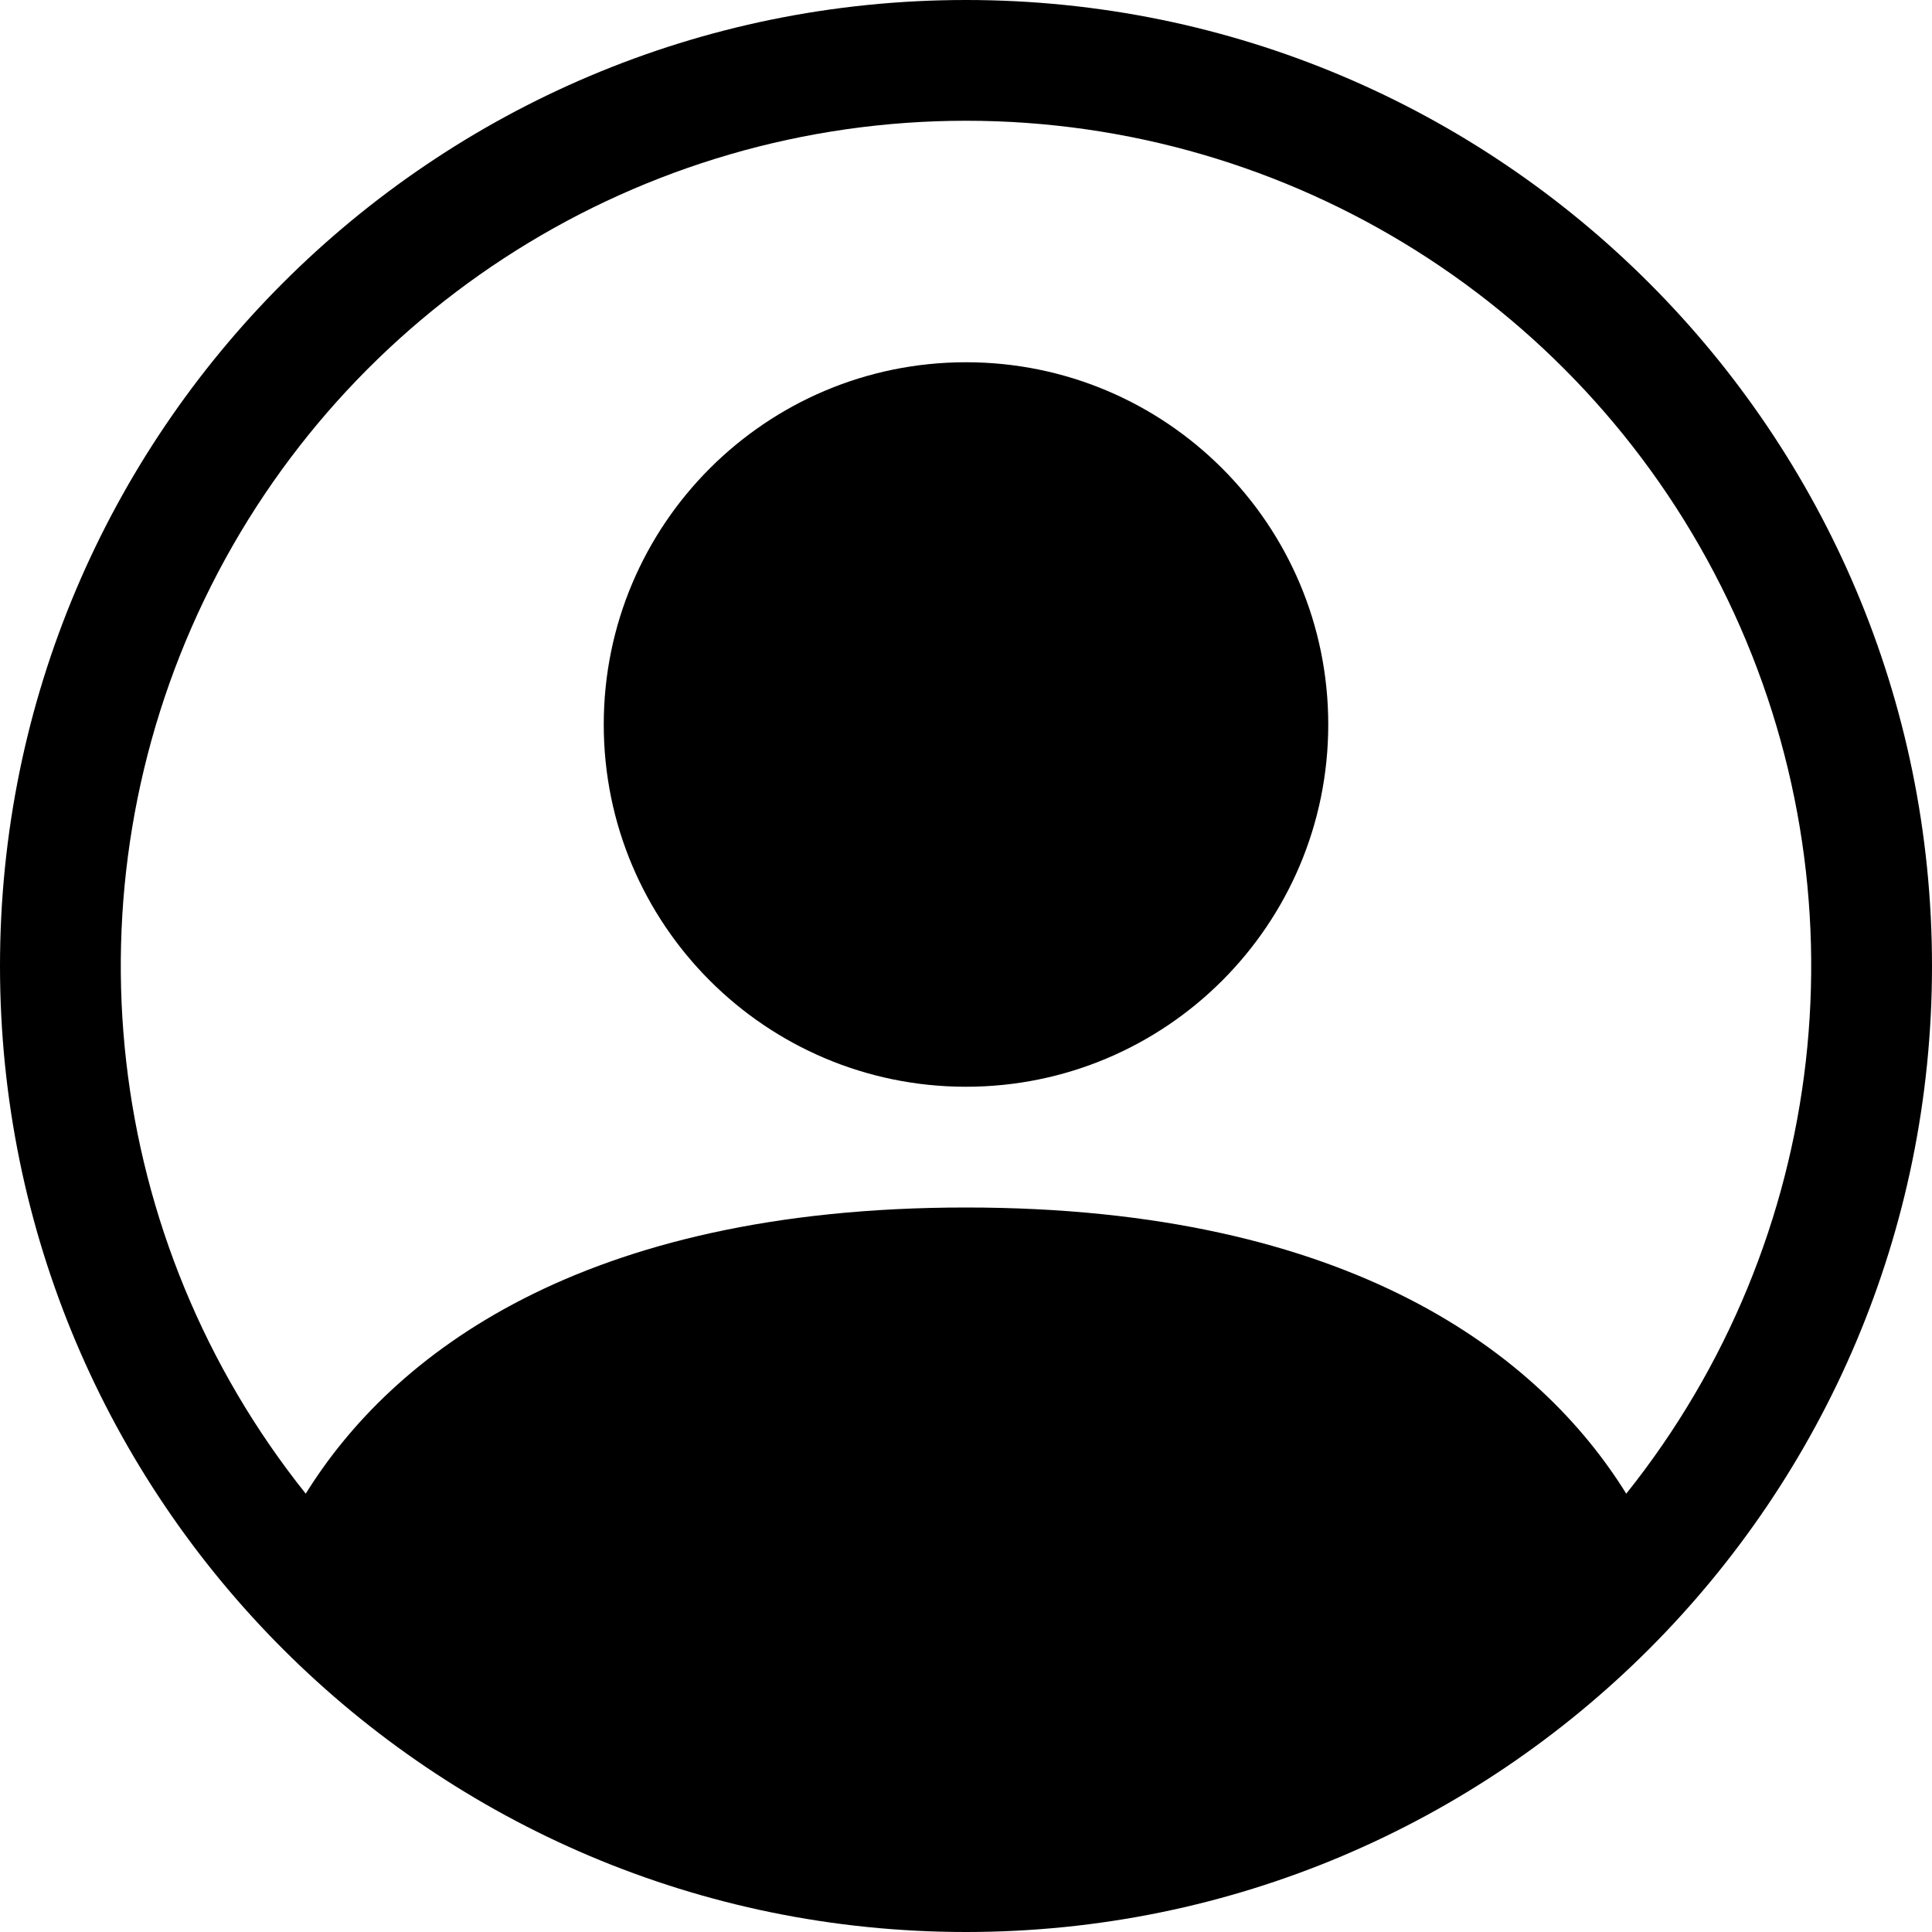
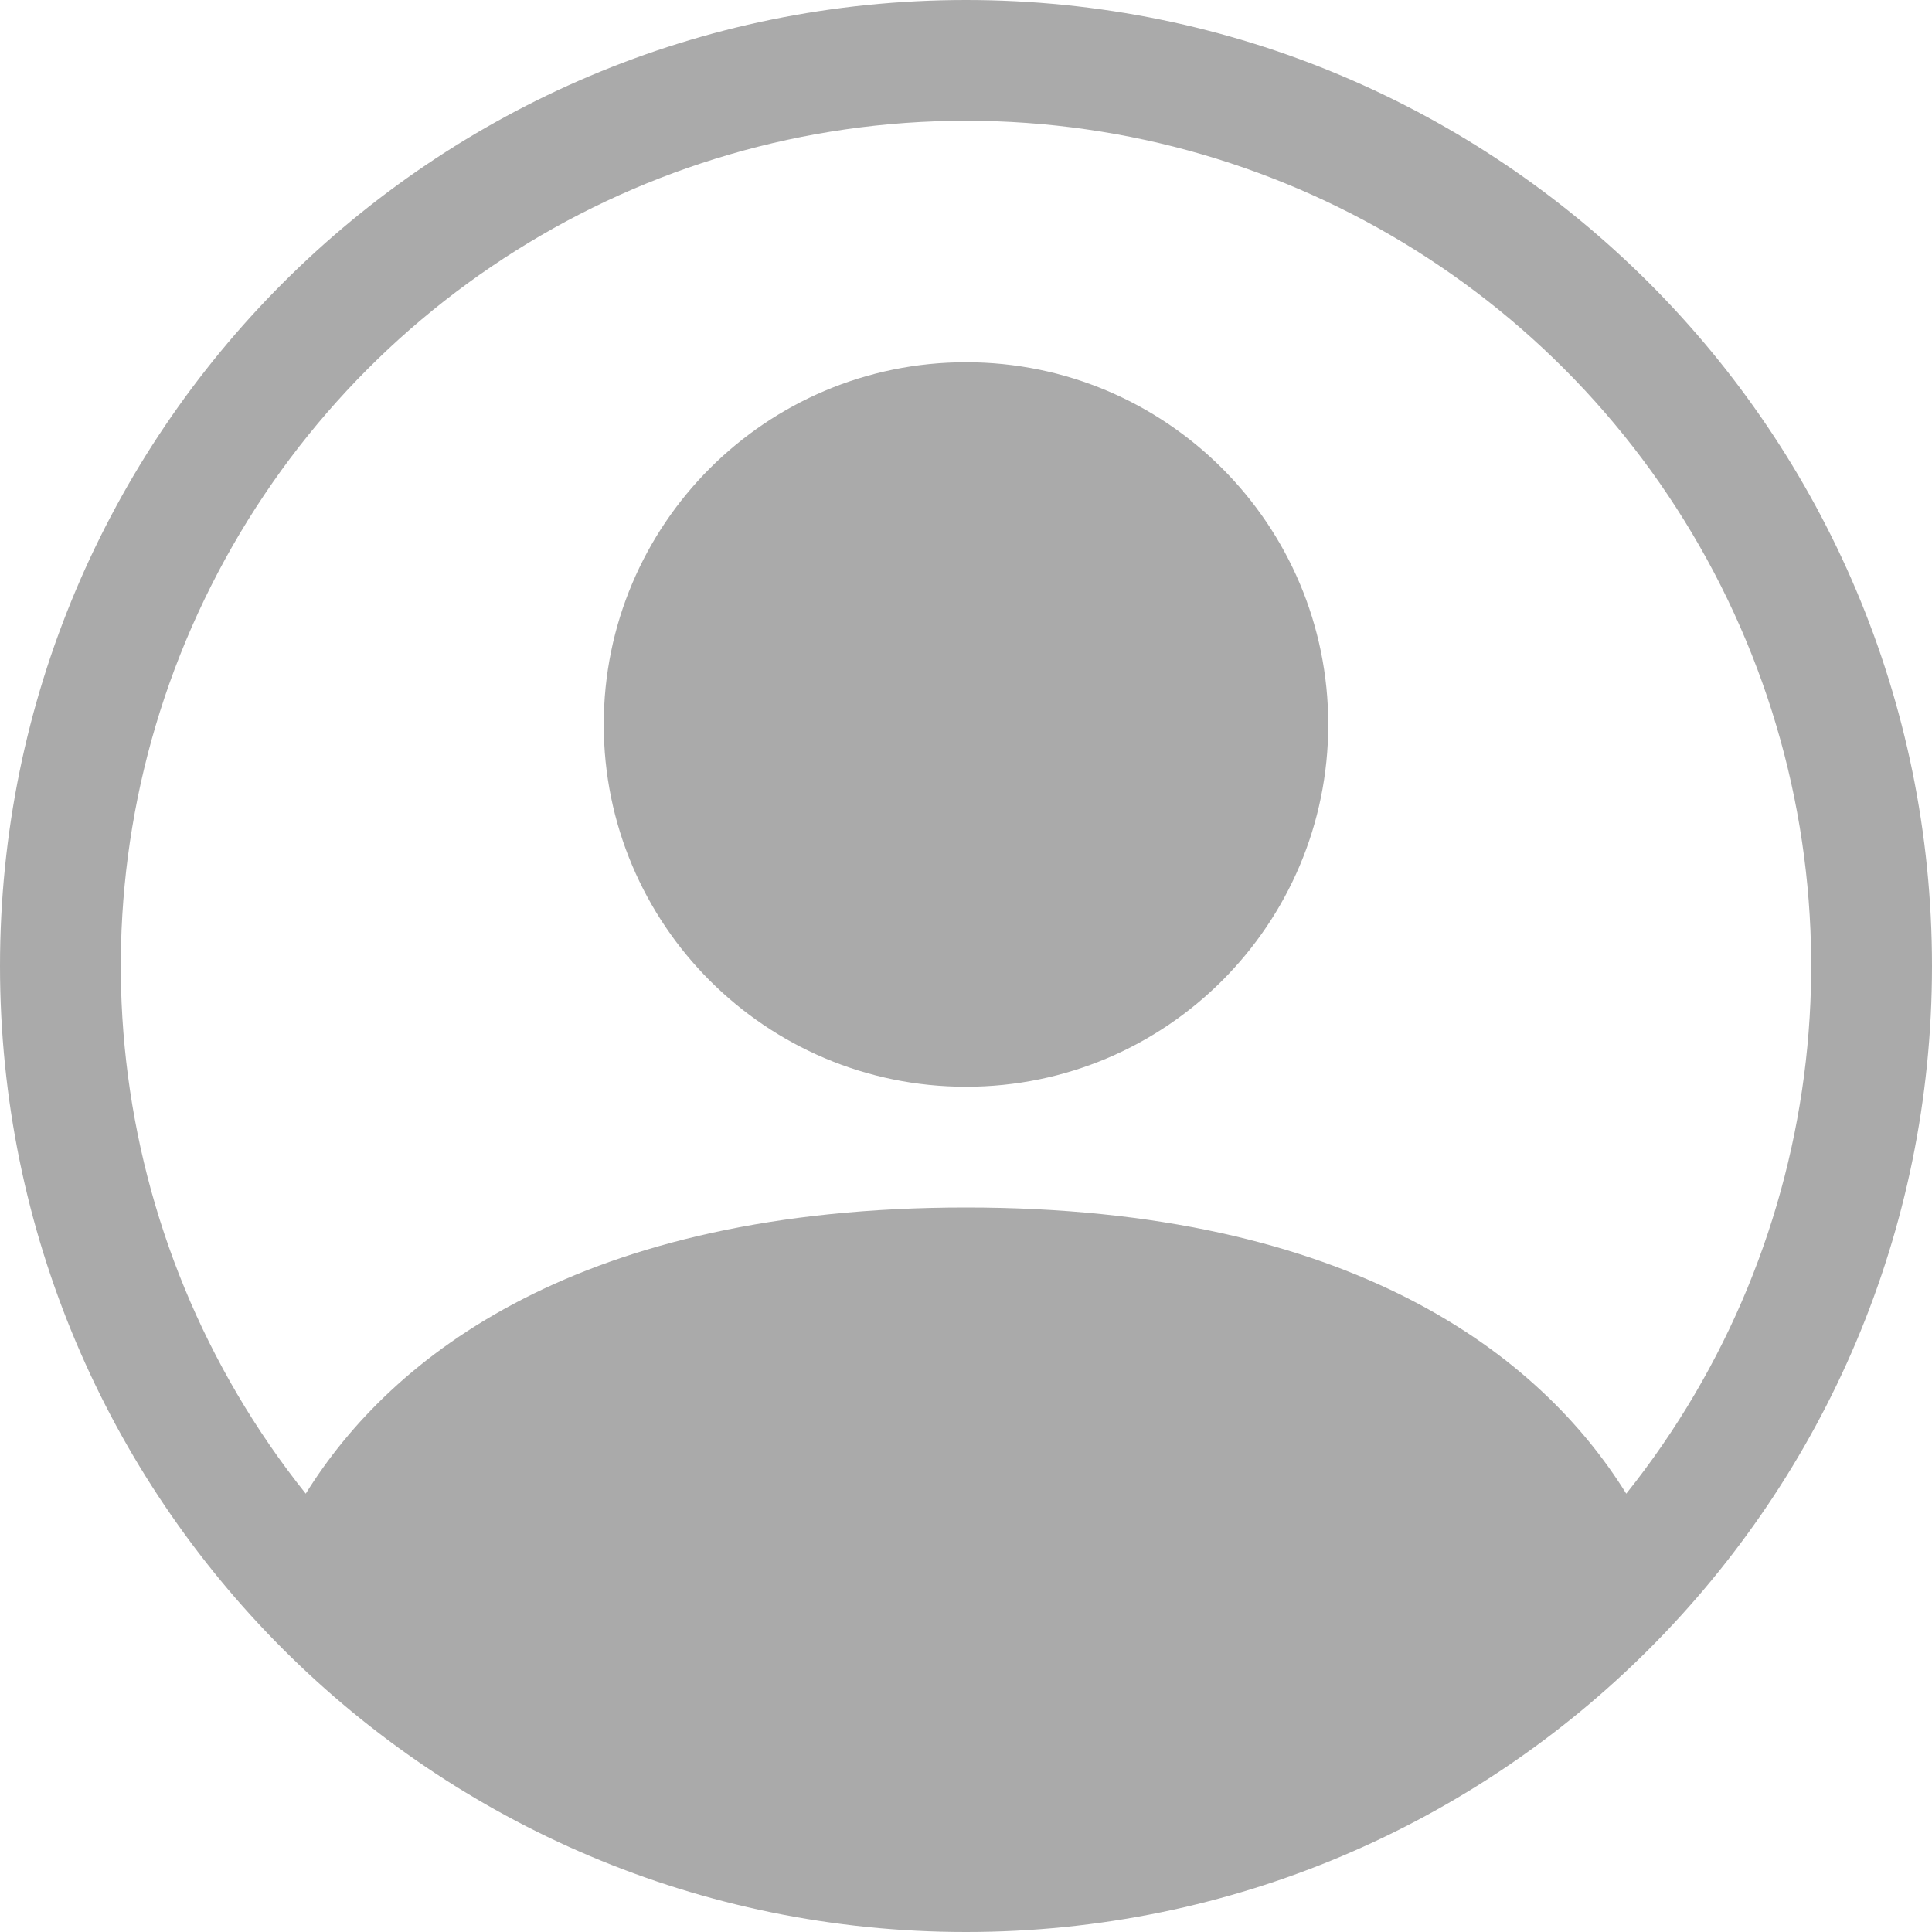
- <svg xmlns="http://www.w3.org/2000/svg" width="1em" height="1em" viewBox="0 0 16 16">
-   <g fill="currentColor">
+ <svg xmlns="http://www.w3.org/2000/svg" width="16" height="16" viewBox="0 0 16 16">
+   <g fill="#aaa">
    <path d="M11 6a3 3 0 1 1-6 0a3 3 0 0 1 6 0z" />
    <path fill-rule="evenodd" d="M0 8a8 8 0 1 1 16 0A8 8 0 0 1 0 8zm8-7a7 7 0 0 0-5.468 11.37C3.242 11.226 4.805 10 8 10s4.757 1.225 5.468 2.37A7 7 0 0 0 8 1z" />
  </g>
</svg>
